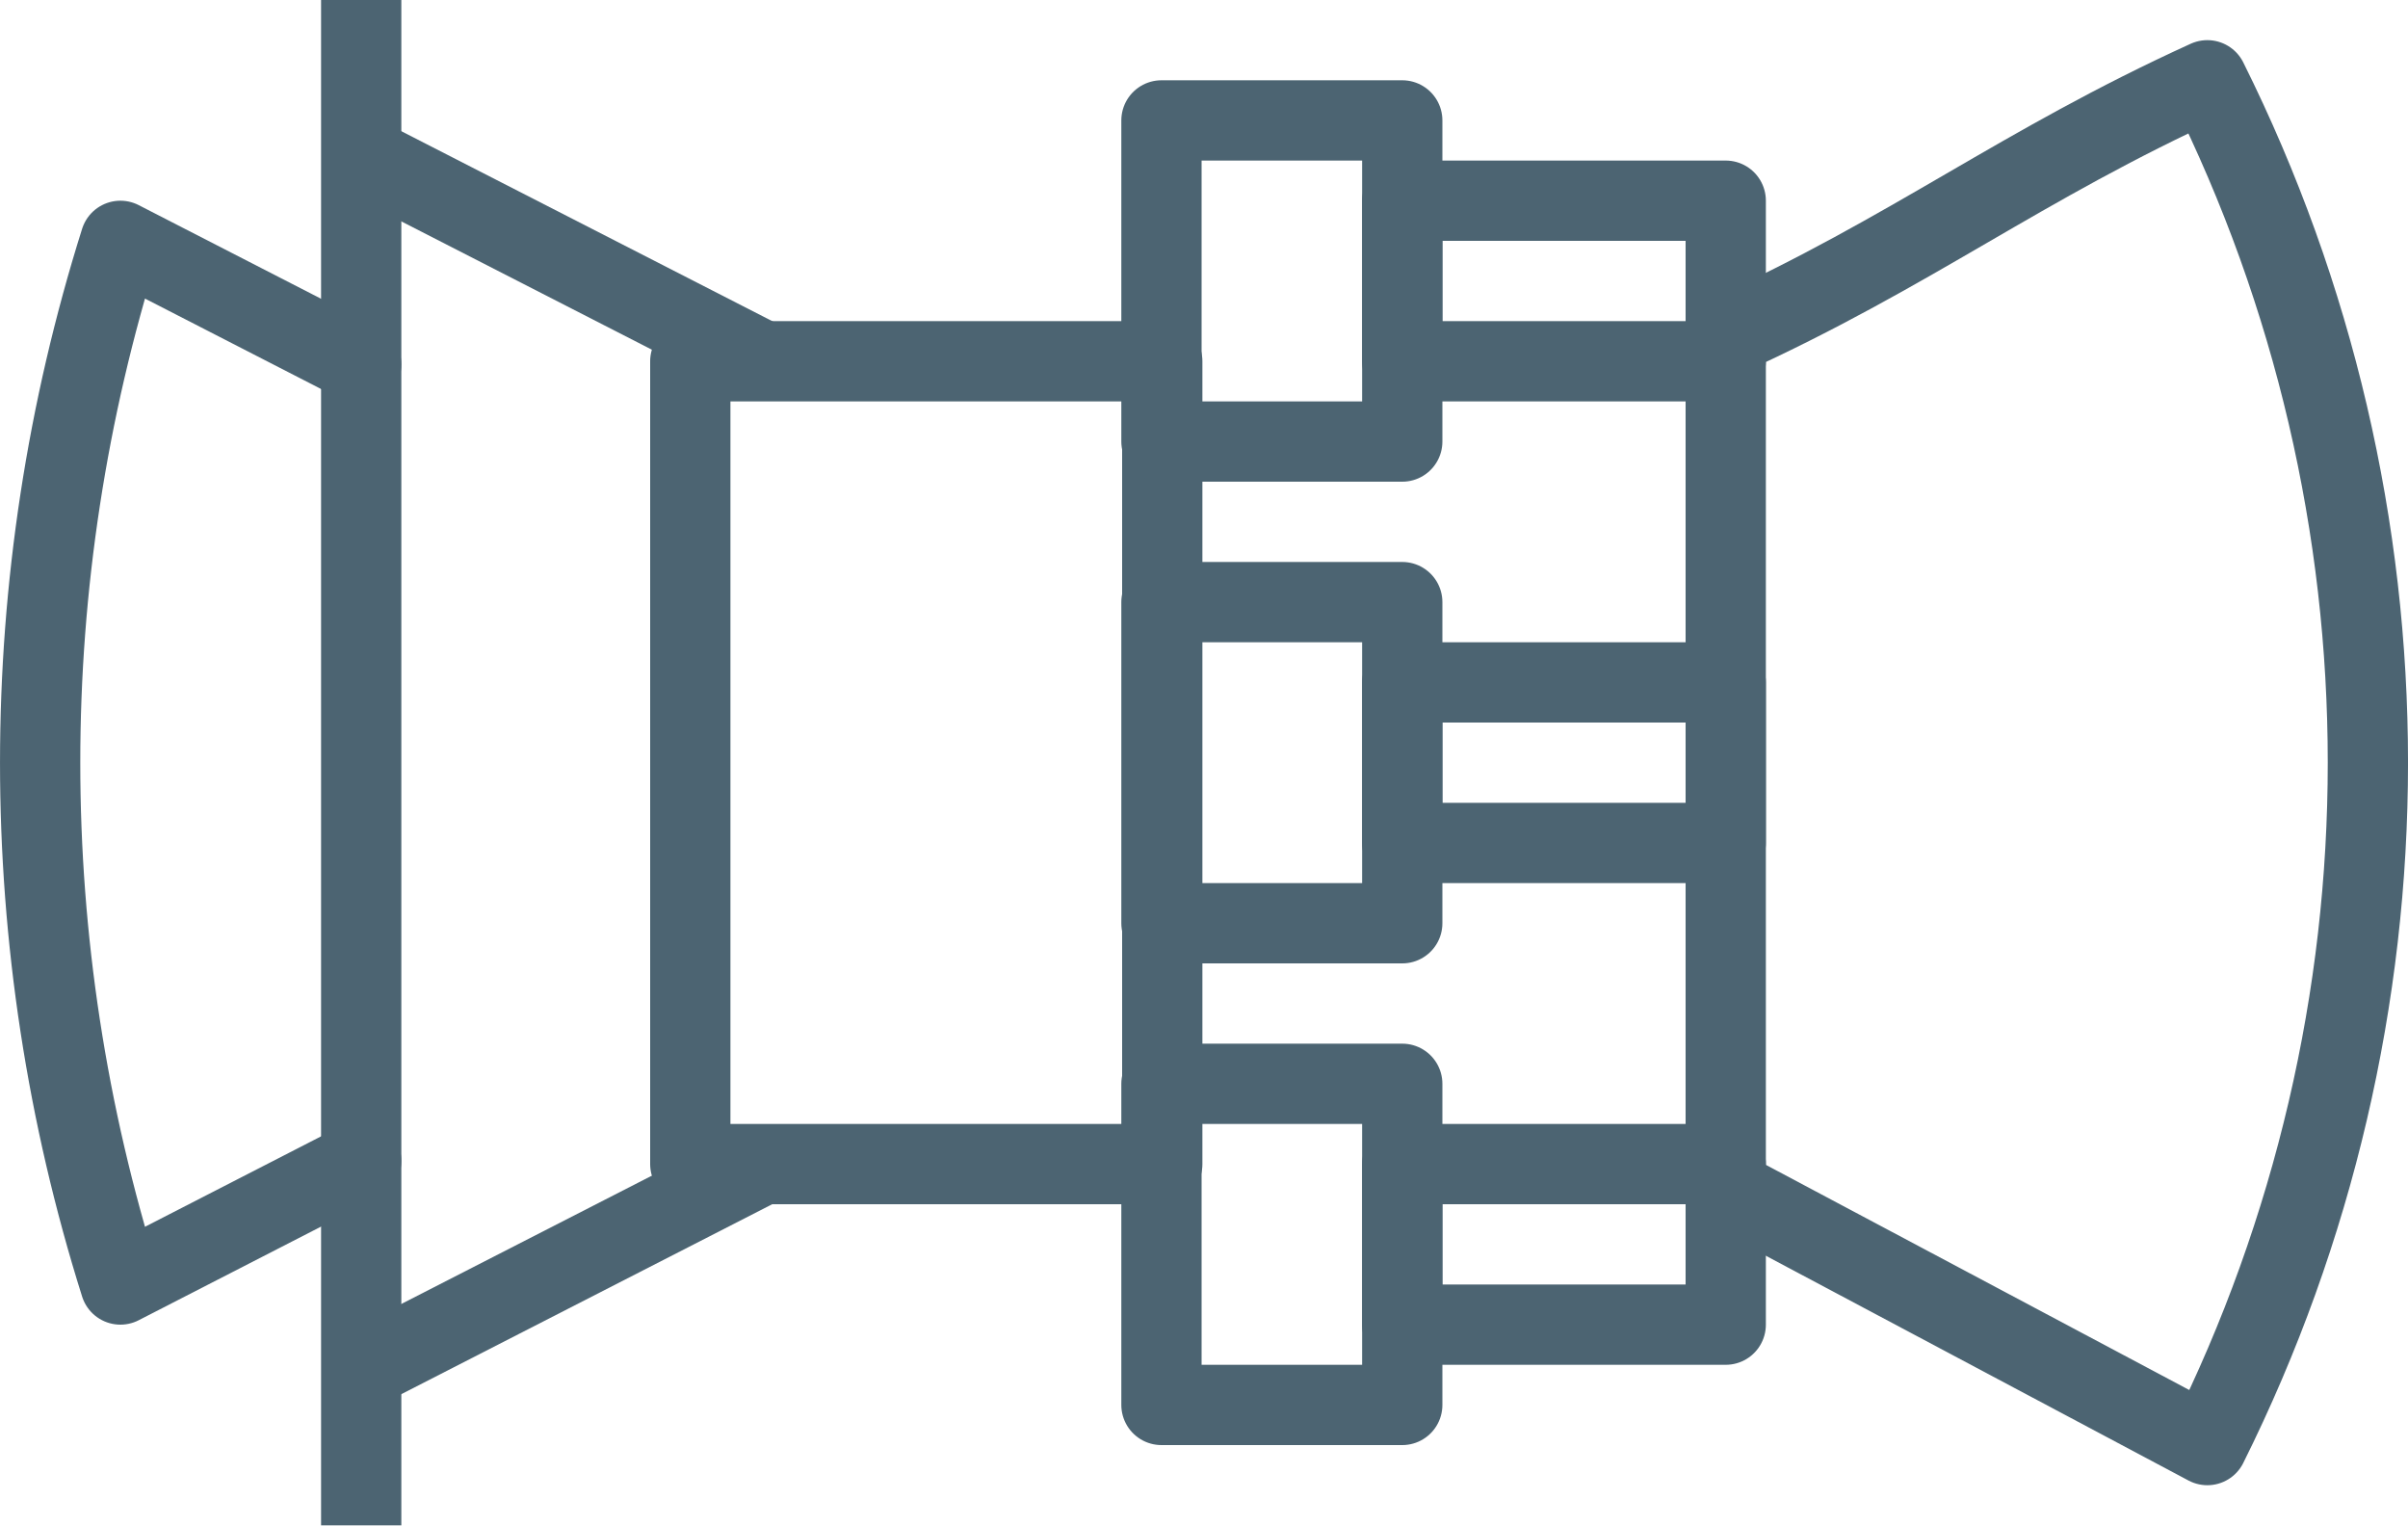
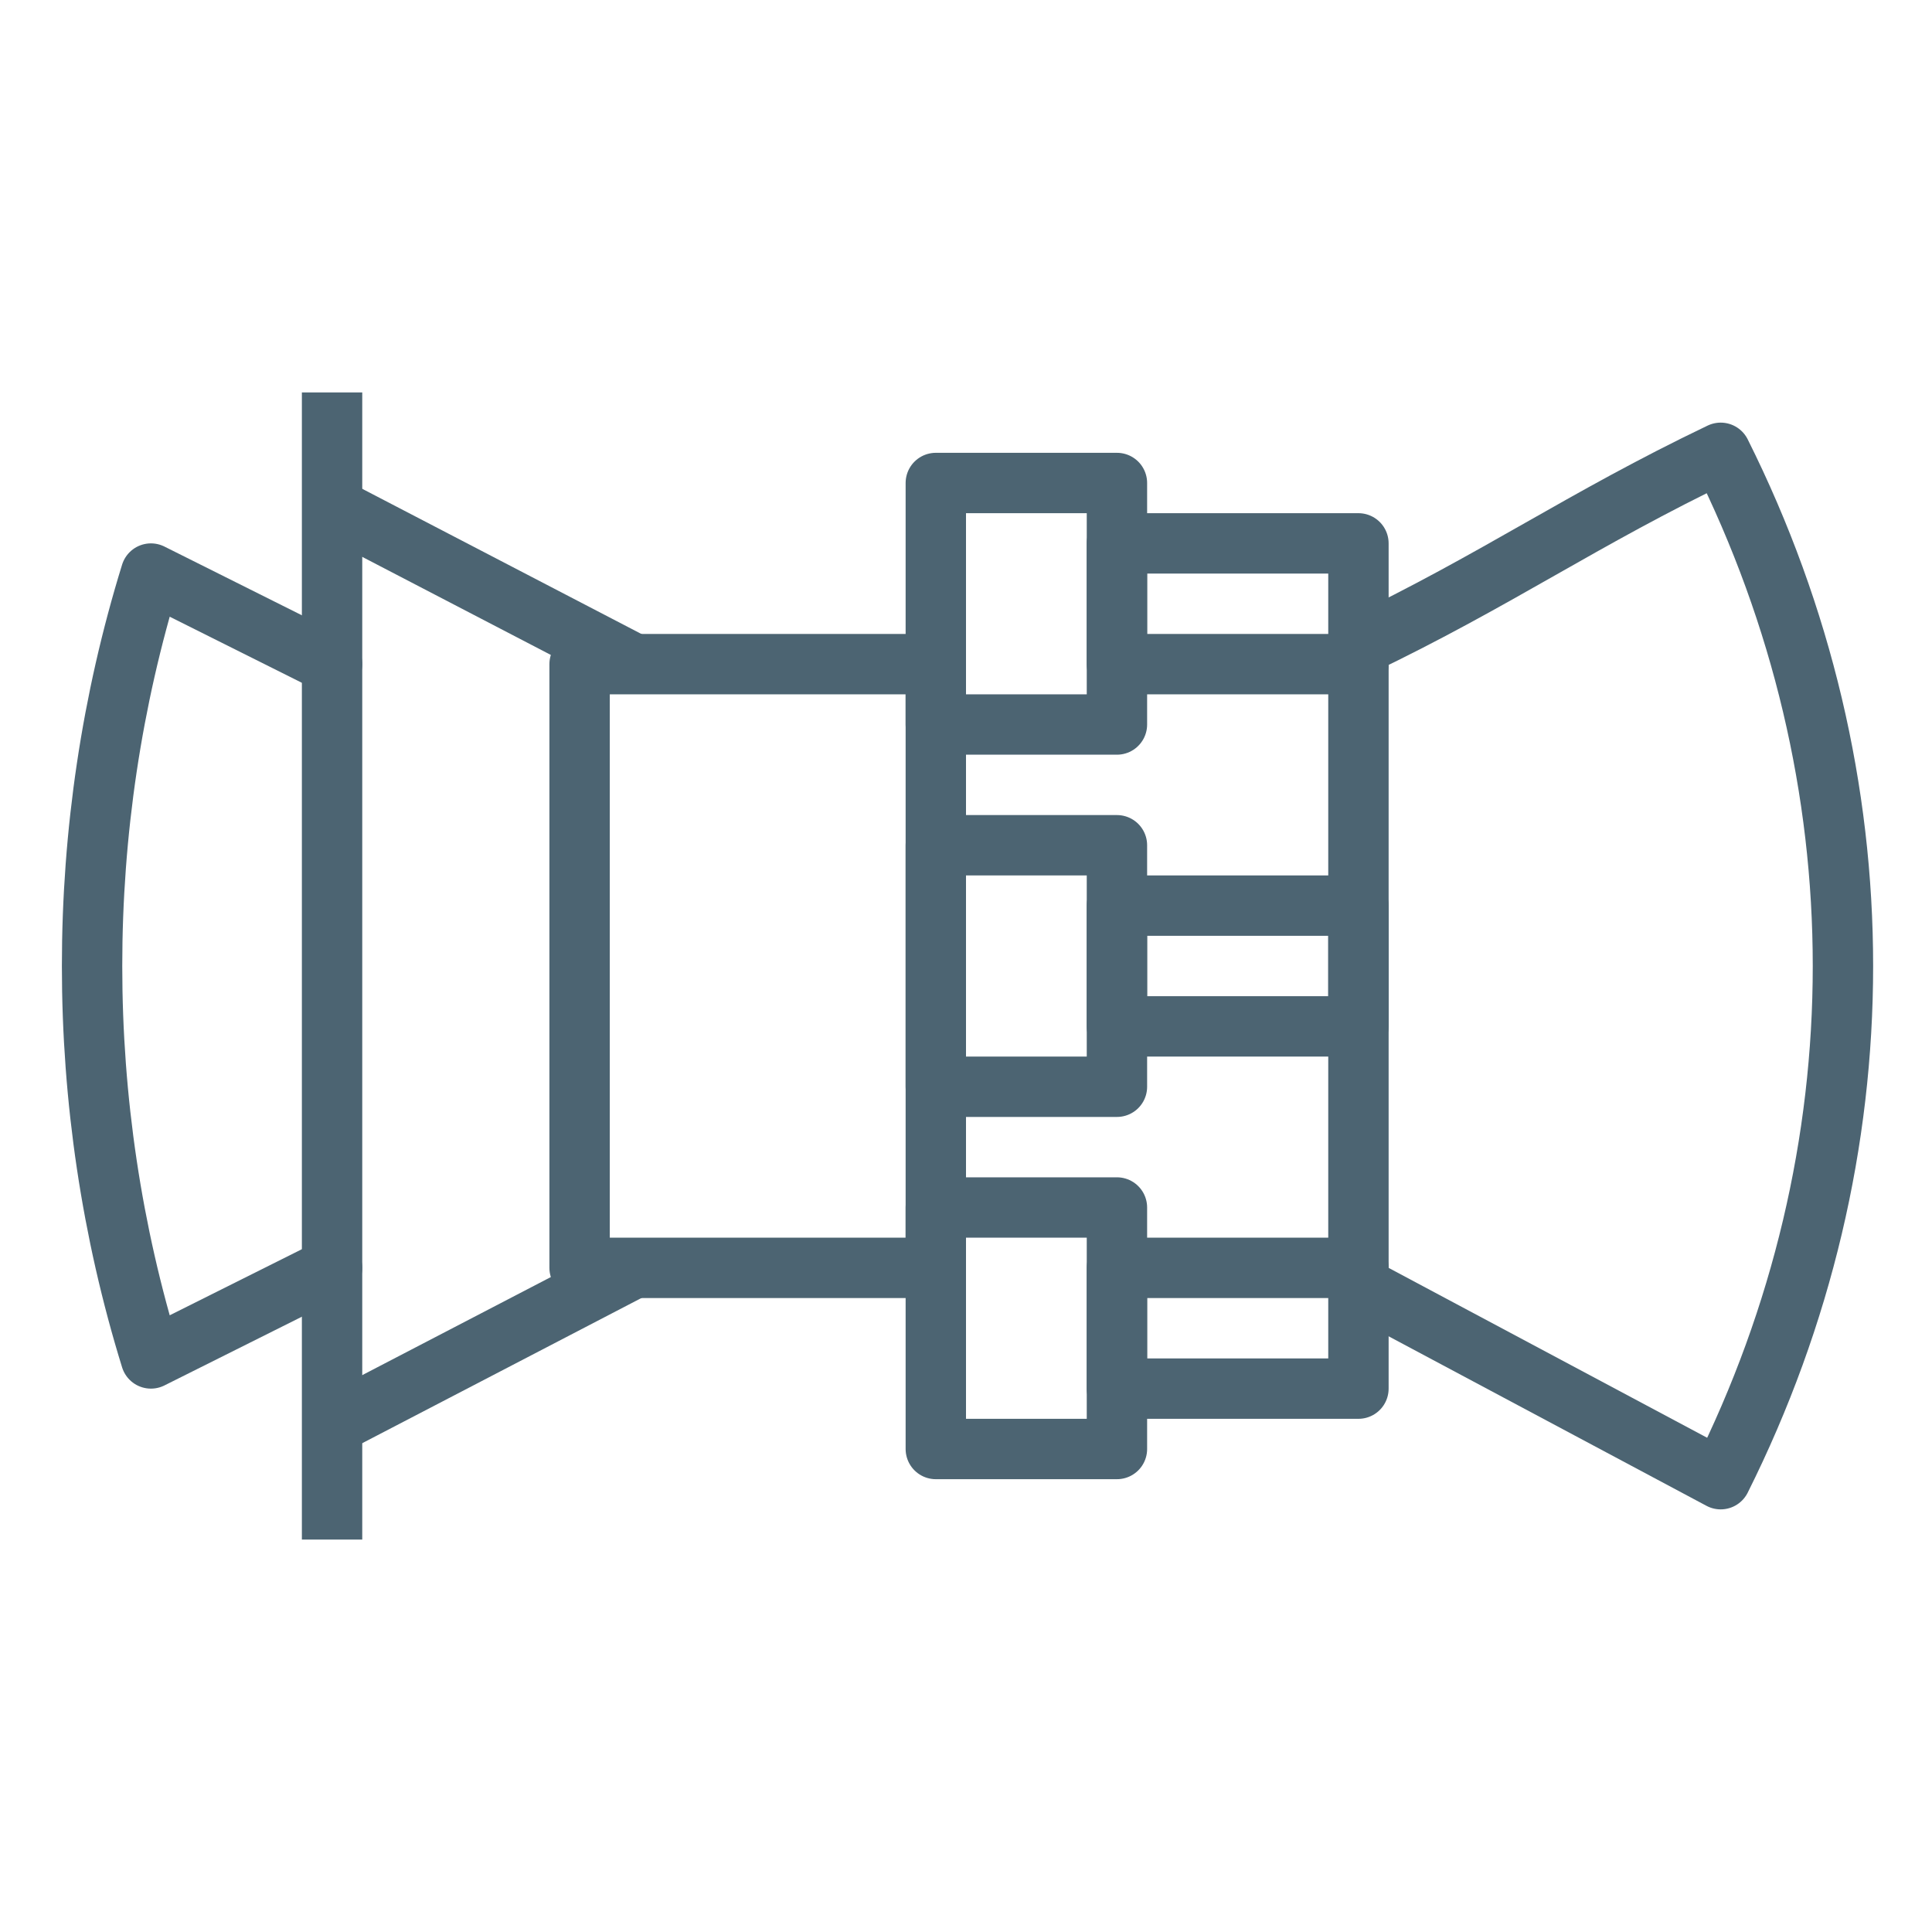
- <svg xmlns="http://www.w3.org/2000/svg" id="Layer_1" data-name="Layer 1" viewBox="0 0 30 19">
-   <line x1="4.5" y1="1.94" x2="9.5" y2="4.5" fill="none" stroke="#4c6472" stroke-linejoin="round" />
-   <line x1="4.5" y1="19" x2="4.5" fill="none" stroke="#4c6472" stroke-linejoin="round" />
-   <line x1="4.5" y1="17.06" x2="9.5" y2="14.5" fill="none" stroke="#4c6472" stroke-linejoin="round" />
-   <path d="M5.5,21.46,2.5,23a21.63,21.63,0,0,1,0-13l3,1.54" transform="translate(-1 -7)" fill="none" stroke="#4c6472" stroke-linecap="round" stroke-linejoin="round" />
-   <rect x="8.6" y="4.5" width="5.88" height="10" fill="none" stroke="#4c6472" stroke-linecap="round" stroke-linejoin="round" />
-   <path d="M22.5,21.81l6,3.19a19.06,19.06,0,0,0,0-17c-2.33,1.06-3.67,2.13-6,3.19Z" transform="translate(-1 -7)" fill="none" stroke="#4c6472" stroke-linecap="round" stroke-linejoin="round" />
-   <rect x="14.47" y="1.5" width="3" height="4" fill="none" stroke="#4c6472" stroke-linecap="round" stroke-linejoin="round" />
-   <rect x="17.47" y="2.5" width="4.03" height="2" fill="none" stroke="#4c6472" stroke-linecap="round" stroke-linejoin="round" />
-   <rect x="14.47" y="7.5" width="3" height="4" fill="none" stroke="#4c6472" stroke-linecap="round" stroke-linejoin="round" />
-   <rect x="17.47" y="8.5" width="4.03" height="2" fill="none" stroke="#4c6472" stroke-linecap="round" stroke-linejoin="round" />
-   <rect x="14.47" y="13.5" width="3" height="4" fill="none" stroke="#4c6472" stroke-linecap="round" stroke-linejoin="round" />
-   <rect x="17.47" y="14.5" width="4.03" height="2" fill="none" stroke="#4c6472" stroke-linecap="round" stroke-linejoin="round" />
+ <svg xmlns="http://www.w3.org/2000/svg" version="1.1" id="Layer_1" x="0px" y="0px" viewBox="0 0 32 32" style="enable-background:new 0 0 32 32;" xml:space="preserve">
+   <style type="text/css">
+ 	.st0{fill:none;stroke:#4C6472;stroke-linejoin:round;}
+ 	.st1{fill:none;stroke:#4C6472;stroke-linecap:round;stroke-linejoin:round;}
+ </style>
+   <line class="st0" x1="5.5" y1="8.4" x2="10.5" y2="11" />
+   <line class="st0" x1="5.5" y1="25.5" x2="5.5" y2="6.5" />
+   <line class="st0" x1="5.5" y1="23.6" x2="10.5" y2="21" />
+   <path class="st1" d="M5.5,21l-3,1.5c-1.3-4.2-1.3-8.8,0-13l3,1.5" />
+   <rect x="9.6" y="11" class="st1" width="5.9" height="10" />
+   <path class="st1" d="M22.5,21.3l6,3.2c2.7-5.4,2.7-11.6,0-17c-2.3,1.1-3.7,2.1-6,3.2V21.3z" />
+   <rect x="15.5" y="8" class="st1" width="3" height="4" />
+   <rect x="18.5" y="9" class="st1" width="4" height="2" />
+   <rect x="15.5" y="14" class="st1" width="3" height="4" />
+   <rect x="18.5" y="15" class="st1" width="4" height="2" />
+   <rect x="15.5" y="20" class="st1" width="3" height="4" />
+   <rect x="18.5" y="21" class="st1" width="4" height="2" />
</svg>
